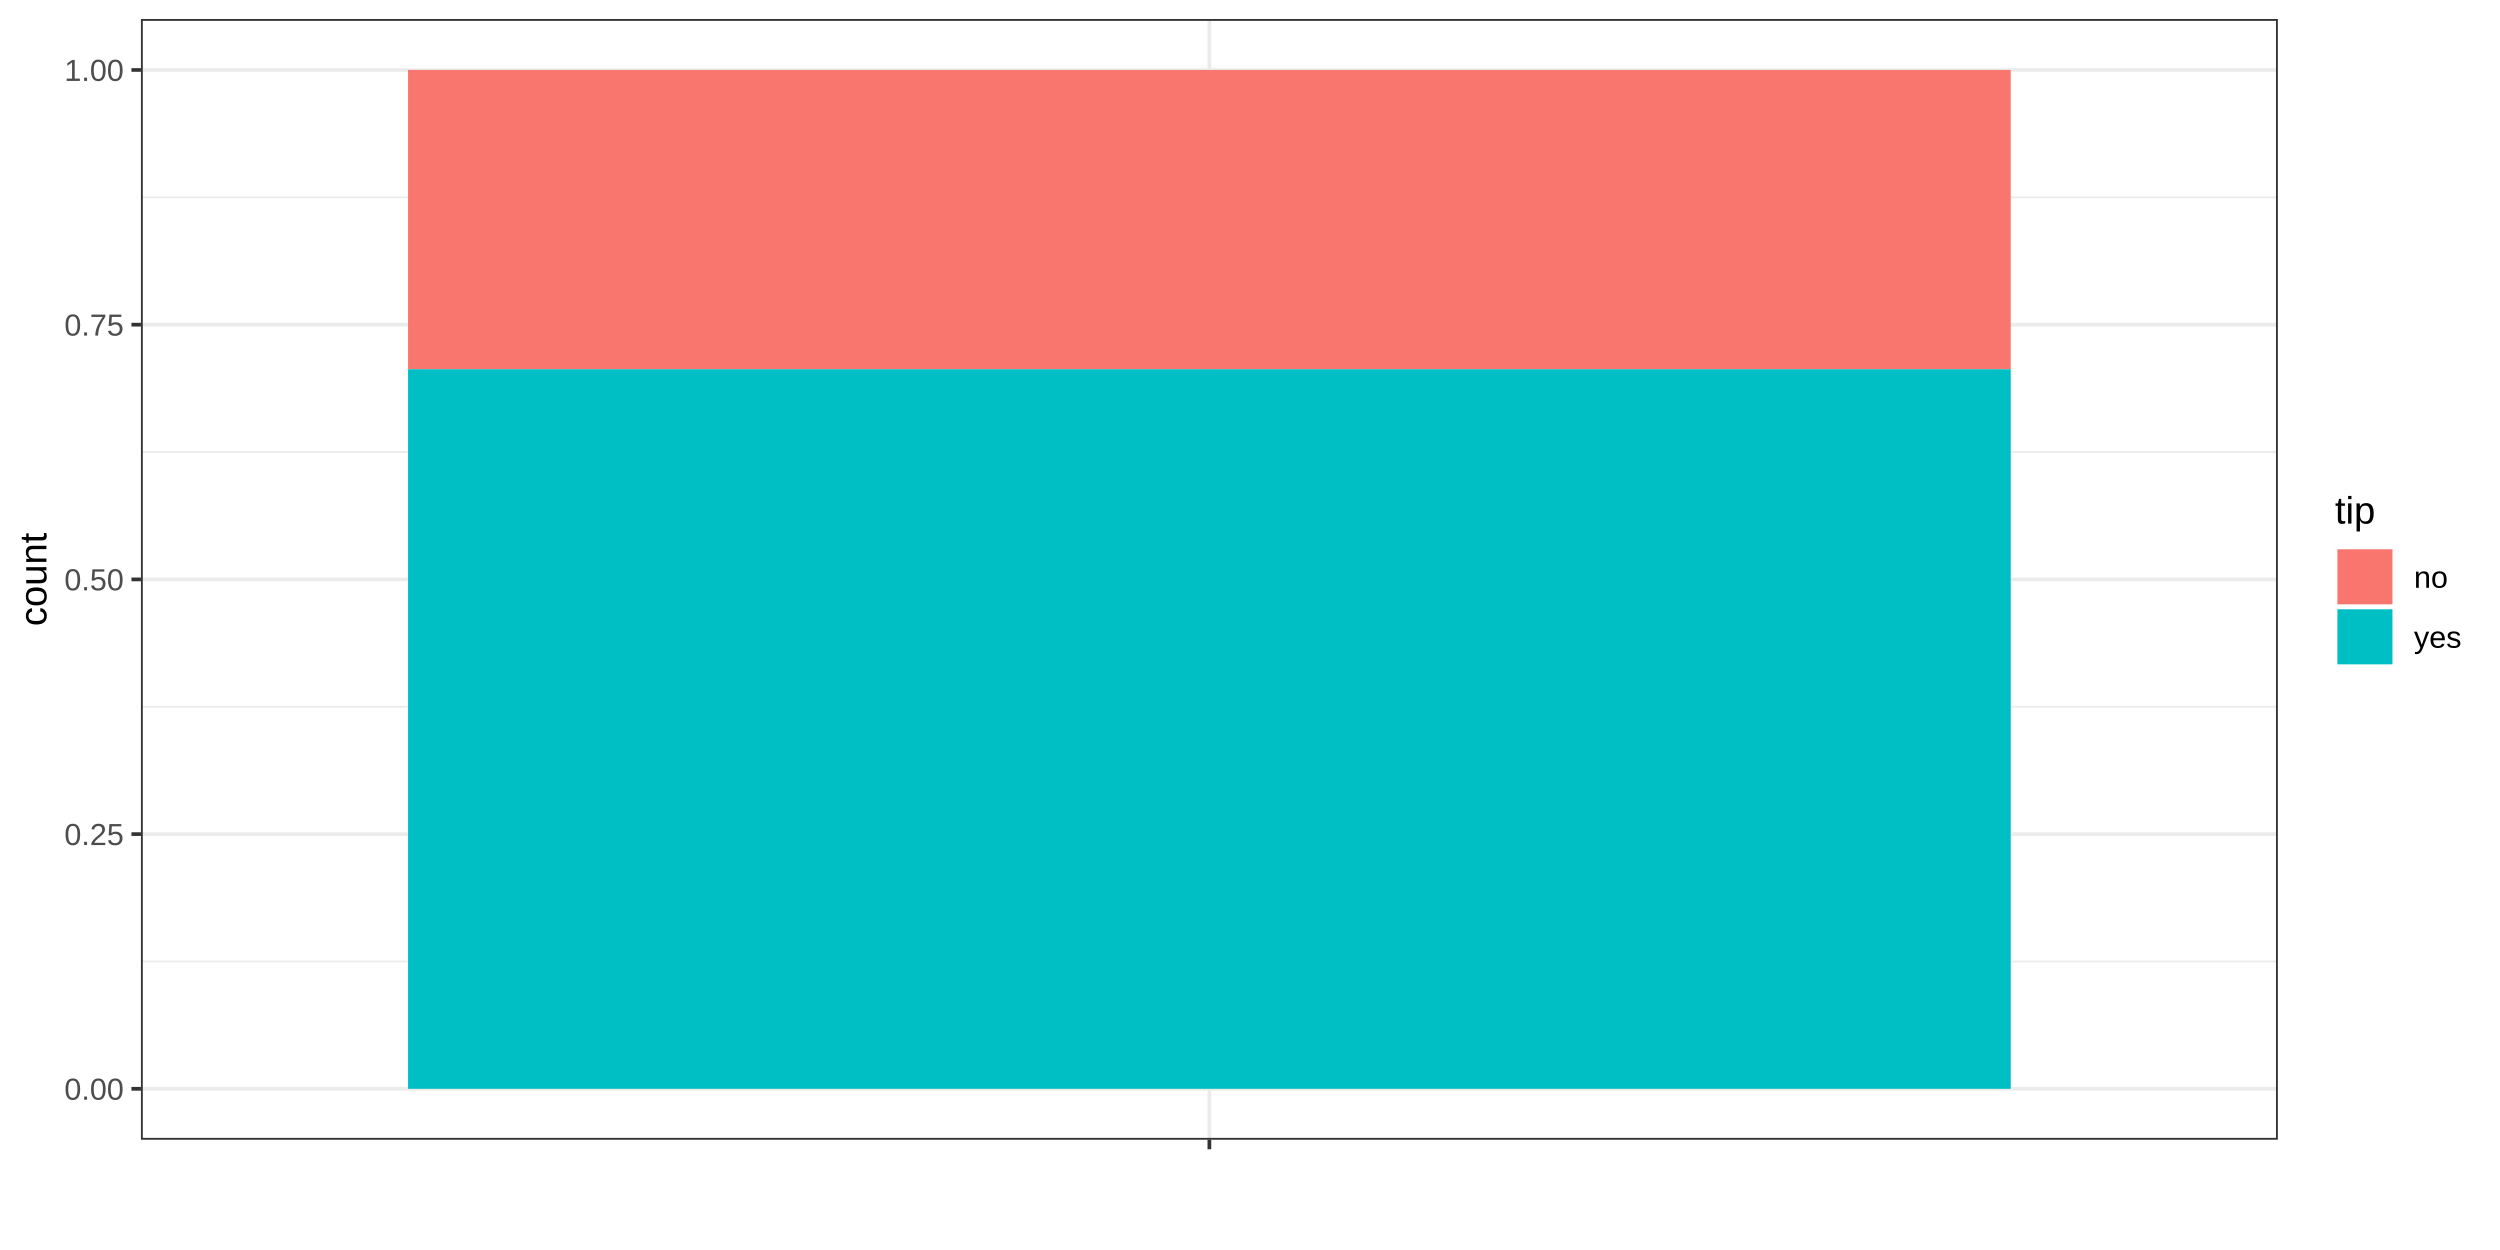
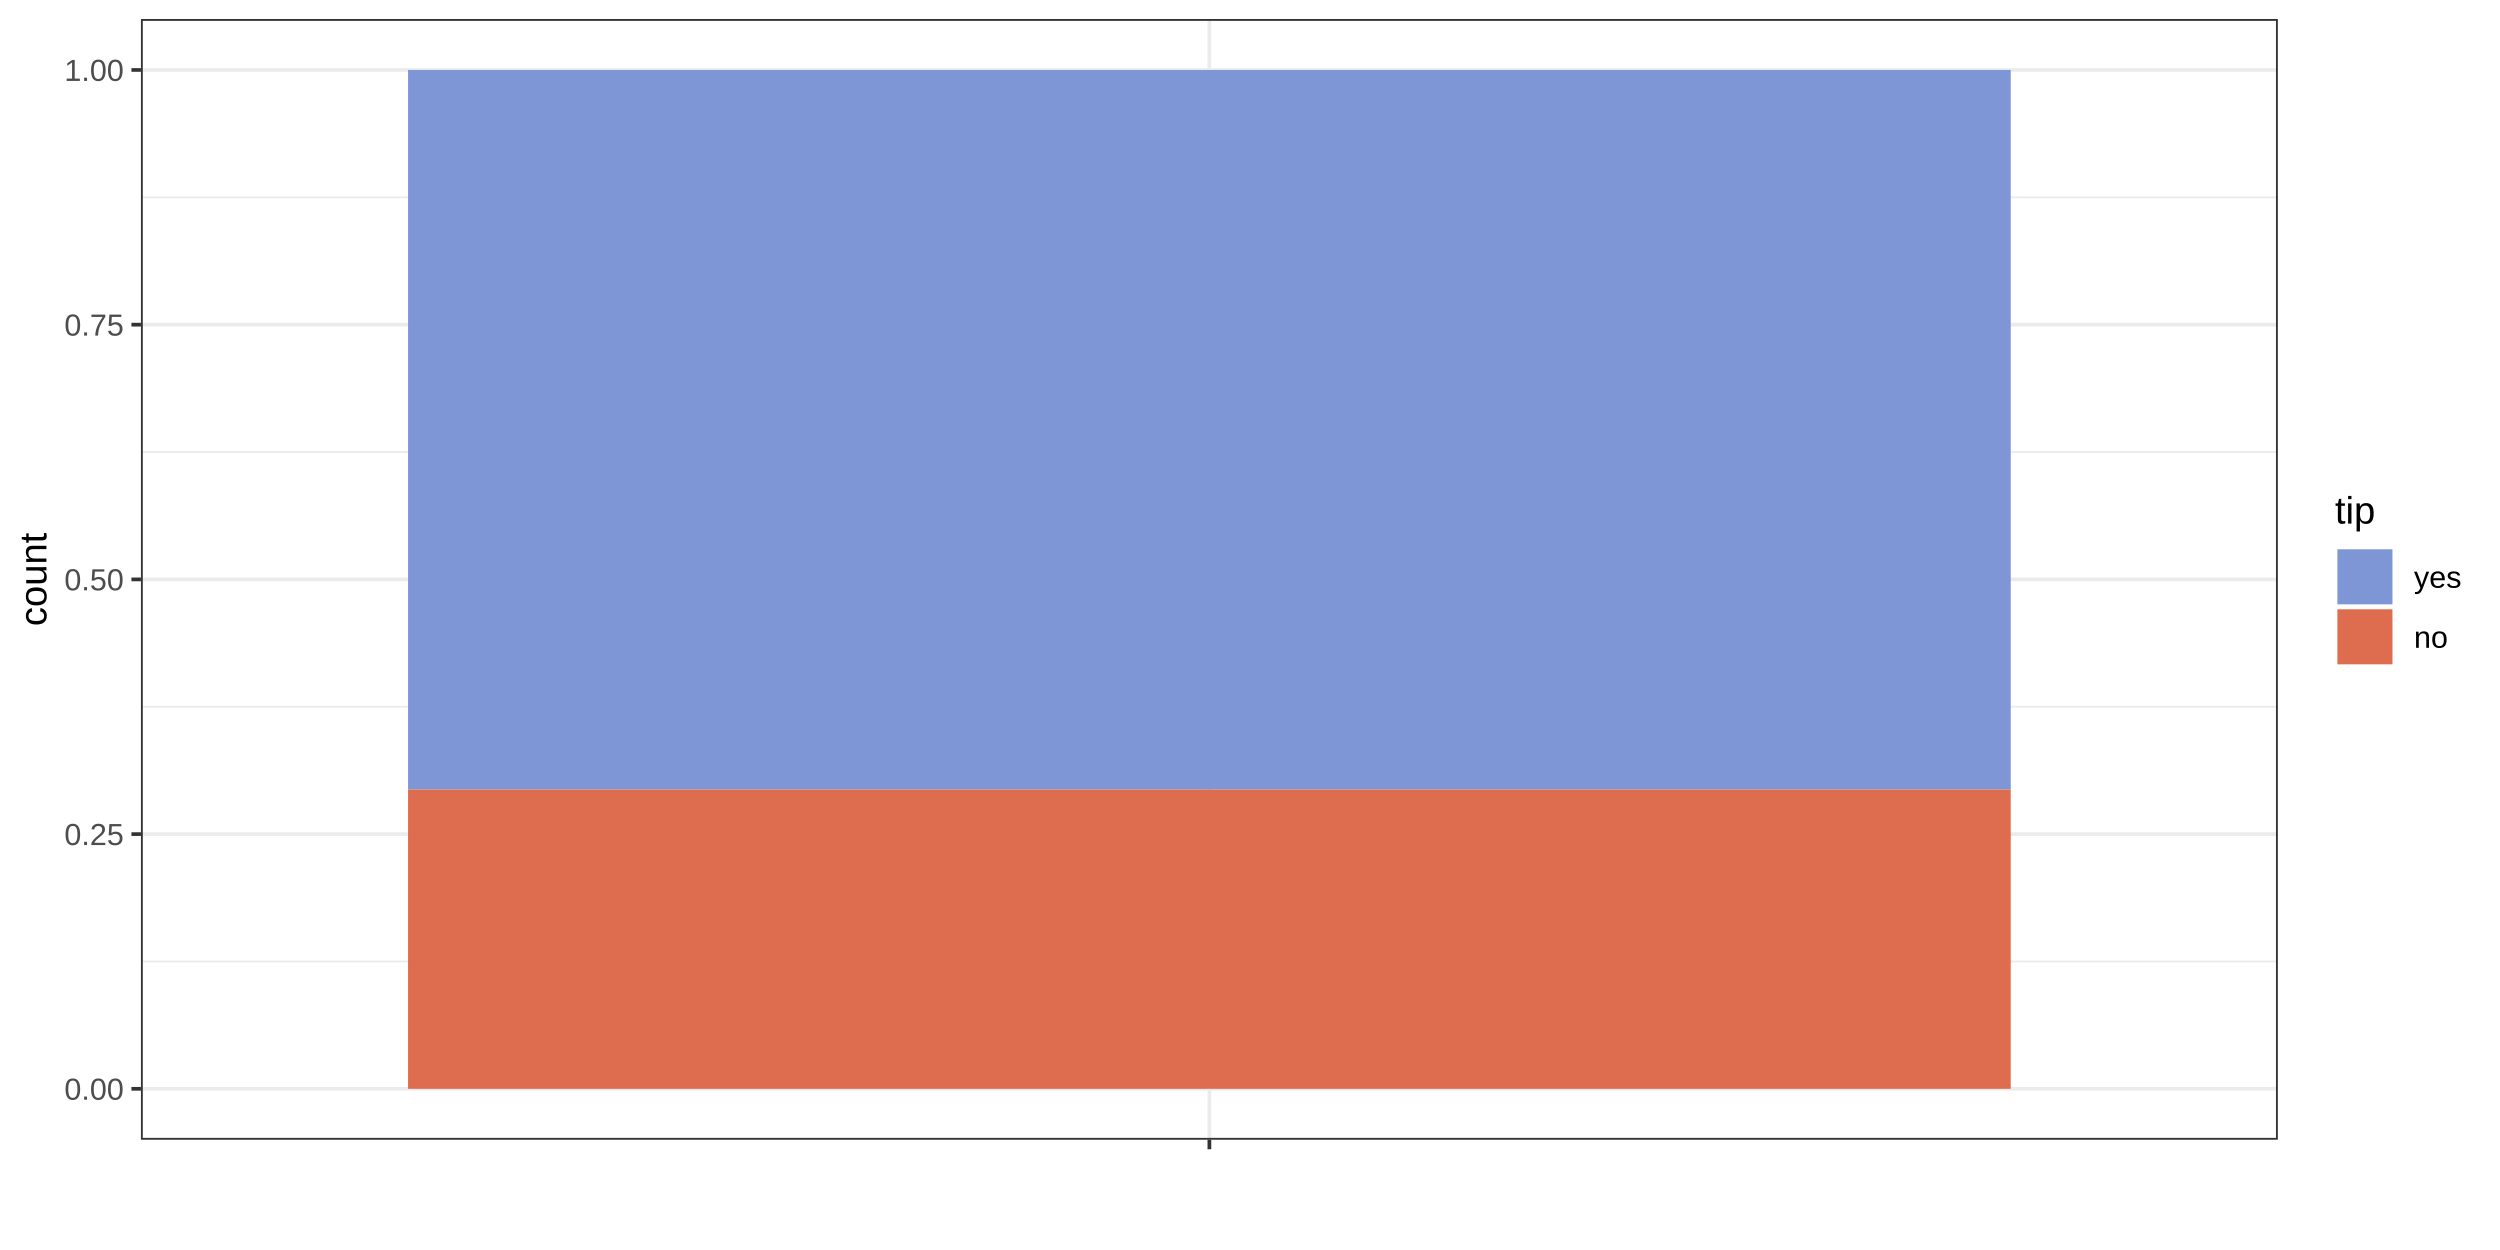
<svg xmlns="http://www.w3.org/2000/svg" class="svglite" width="720.00pt" height="360.00pt" viewBox="0 0 720.00 360.00">
  <defs>
    <style type="text/css">
    .svglite line, .svglite polyline, .svglite polygon, .svglite path, .svglite rect, .svglite circle {
      fill: none;
      stroke: #000000;
      stroke-linecap: round;
      stroke-linejoin: round;
      stroke-miterlimit: 10.00;
    }
    .svglite text {
      white-space: pre;
    }
  </style>
  </defs>
  <rect width="100%" height="100%" style="stroke: none; fill: #FFFFFF;" />
  <defs>
    <clipPath id="cpMC4wMHw3MjAuMDB8MC4wMHwzNjAuMDA=">
      <rect x="0.00" y="0.00" width="720.00" height="360.00" />
    </clipPath>
  </defs>
  <g clip-path="url(#cpMC4wMHw3MjAuMDB8MC4wMHwzNjAuMDA=)">
    <rect x="0.00" y="0.00" width="720.00" height="360.00" style="stroke-width: 1.07; stroke: #FFFFFF; fill: #FFFFFF;" />
  </g>
  <defs>
    <clipPath id="cpNDAuNTl8NjU2LjAyfDUuNDh8MzI4LjI1">
      <rect x="40.59" y="5.48" width="615.43" height="322.77" />
    </clipPath>
  </defs>
  <g clip-path="url(#cpNDAuNTl8NjU2LjAyfDUuNDh8MzI4LjI1)">
    <rect x="40.59" y="5.48" width="615.43" height="322.77" style="stroke-width: 1.07; stroke: none; fill: #FFFFFF;" />
    <polyline points="40.59,276.90 656.02,276.90 " style="stroke-width: 0.53; stroke: #EBEBEB; stroke-linecap: butt;" />
    <polyline points="40.59,203.54 656.02,203.54 " style="stroke-width: 0.53; stroke: #EBEBEB; stroke-linecap: butt;" />
    <polyline points="40.59,130.19 656.02,130.19 " style="stroke-width: 0.53; stroke: #EBEBEB; stroke-linecap: butt;" />
    <polyline points="40.59,56.83 656.02,56.83 " style="stroke-width: 0.53; stroke: #EBEBEB; stroke-linecap: butt;" />
    <polyline points="40.59,313.58 656.02,313.58 " style="stroke-width: 1.07; stroke: #EBEBEB; stroke-linecap: butt;" />
    <polyline points="40.59,240.22 656.02,240.22 " style="stroke-width: 1.07; stroke: #EBEBEB; stroke-linecap: butt;" />
    <polyline points="40.59,166.87 656.02,166.87 " style="stroke-width: 1.07; stroke: #EBEBEB; stroke-linecap: butt;" />
    <polyline points="40.59,93.51 656.02,93.51 " style="stroke-width: 1.07; stroke: #EBEBEB; stroke-linecap: butt;" />
    <polyline points="40.59,20.15 656.02,20.15 " style="stroke-width: 1.07; stroke: #EBEBEB; stroke-linecap: butt;" />
    <polyline points="348.30,328.25 348.30,5.48 " style="stroke-width: 1.07; stroke: #EBEBEB; stroke-linecap: butt;" />
-     <rect x="117.52" y="20.15" width="461.57" height="86.19" style="stroke-width: 1.07; stroke: none; stroke-linecap: butt; stroke-linejoin: miter; fill: #F8766D;" />
-     <rect x="117.52" y="106.34" width="461.57" height="207.24" style="stroke-width: 1.07; stroke: none; stroke-linecap: butt; stroke-linejoin: miter; fill: #00BFC4;" />
+     <rect x="117.52" y="20.15" width="461.57" height="207.24" style="stroke-width: 1.07; stroke: none; stroke-linecap: butt; stroke-linejoin: miter; fill: #7E96D5;" />
+     <rect x="117.52" y="227.39" width="461.57" height="86.19" style="stroke-width: 1.07; stroke: none; stroke-linecap: butt; stroke-linejoin: miter; fill: #DE6C4E;" />
    <rect x="40.59" y="5.48" width="615.43" height="322.77" style="stroke-width: 1.07; stroke: #333333;" />
  </g>
  <g clip-path="url(#cpMC4wMHw3MjAuMDB8MC4wMHwzNjAuMDA=)">
    <text x="35.66" y="316.73" text-anchor="end" style="font-size: 8.80px;fill: #4D4D4D; font-family: &quot;Arial&quot;;" textLength="17.13px" lengthAdjust="spacingAndGlyphs">0.00</text>
    <text x="35.66" y="243.38" text-anchor="end" style="font-size: 8.80px;fill: #4D4D4D; font-family: &quot;Arial&quot;;" textLength="17.13px" lengthAdjust="spacingAndGlyphs">0.25</text>
    <text x="35.66" y="170.02" text-anchor="end" style="font-size: 8.80px;fill: #4D4D4D; font-family: &quot;Arial&quot;;" textLength="17.13px" lengthAdjust="spacingAndGlyphs">0.50</text>
    <text x="35.66" y="96.66" text-anchor="end" style="font-size: 8.80px;fill: #4D4D4D; font-family: &quot;Arial&quot;;" textLength="17.13px" lengthAdjust="spacingAndGlyphs">0.75</text>
    <text x="35.66" y="23.30" text-anchor="end" style="font-size: 8.80px;fill: #4D4D4D; font-family: &quot;Arial&quot;;" textLength="17.13px" lengthAdjust="spacingAndGlyphs">1.00</text>
    <polyline points="37.85,313.58 40.59,313.58 " style="stroke-width: 1.07; stroke: #333333; stroke-linecap: butt;" />
    <polyline points="37.85,240.22 40.59,240.22 " style="stroke-width: 1.07; stroke: #333333; stroke-linecap: butt;" />
    <polyline points="37.85,166.87 40.59,166.87 " style="stroke-width: 1.07; stroke: #333333; stroke-linecap: butt;" />
    <polyline points="37.85,93.51 40.59,93.51 " style="stroke-width: 1.07; stroke: #333333; stroke-linecap: butt;" />
    <polyline points="37.85,20.15 40.59,20.15 " style="stroke-width: 1.07; stroke: #333333; stroke-linecap: butt;" />
    <polyline points="348.30,330.99 348.30,328.25 " style="stroke-width: 1.07; stroke: #333333; stroke-linecap: butt;" />
    <text transform="translate(13.37,166.87) rotate(-90)" text-anchor="middle" style="font-size: 11.00px; font-family: &quot;Arial&quot;;" textLength="26.91px" lengthAdjust="spacingAndGlyphs">count</text>
    <rect x="666.98" y="136.21" width="47.54" height="61.32" style="stroke-width: 1.07; stroke: none; fill: #FFFFFF;" />
    <text x="672.46" y="150.79" style="font-size: 11.00px; font-family: &quot;Arial&quot;;" textLength="11.61px" lengthAdjust="spacingAndGlyphs">tip</text>
    <rect x="672.46" y="157.48" width="17.28" height="17.28" style="stroke-width: 1.07; stroke: none; fill: #FFFFFF;" />
-     <rect x="673.17" y="158.19" width="15.86" height="15.86" style="stroke-width: 1.07; stroke: none; stroke-linecap: butt; stroke-linejoin: miter; fill: #F8766D;" />
+     <rect x="673.17" y="158.19" width="15.86" height="15.86" style="stroke-width: 1.07; stroke: none; stroke-linecap: butt; stroke-linejoin: miter; fill: #7E96D5;" />
    <rect x="672.46" y="174.76" width="17.28" height="17.28" style="stroke-width: 1.07; stroke: none; fill: #FFFFFF;" />
-     <rect x="673.17" y="175.47" width="15.86" height="15.86" style="stroke-width: 1.07; stroke: none; stroke-linecap: butt; stroke-linejoin: miter; fill: #00BFC4;" />
-     <text x="695.22" y="169.28" style="font-size: 8.80px; font-family: &quot;Arial&quot;;" textLength="9.79px" lengthAdjust="spacingAndGlyphs">no</text>
-     <text x="695.22" y="186.56" style="font-size: 8.80px; font-family: &quot;Arial&quot;;" textLength="13.69px" lengthAdjust="spacingAndGlyphs">yes</text>
+     <rect x="673.17" y="175.47" width="15.86" height="15.86" style="stroke-width: 1.07; stroke: none; stroke-linecap: butt; stroke-linejoin: miter; fill: #DE6C4E;" />
+     <text x="695.22" y="169.28" style="font-size: 8.80px; font-family: &quot;Arial&quot;;" textLength="13.69px" lengthAdjust="spacingAndGlyphs">yes</text>
+     <text x="695.22" y="186.56" style="font-size: 8.80px; font-family: &quot;Arial&quot;;" textLength="9.79px" lengthAdjust="spacingAndGlyphs">no</text>
  </g>
</svg>
